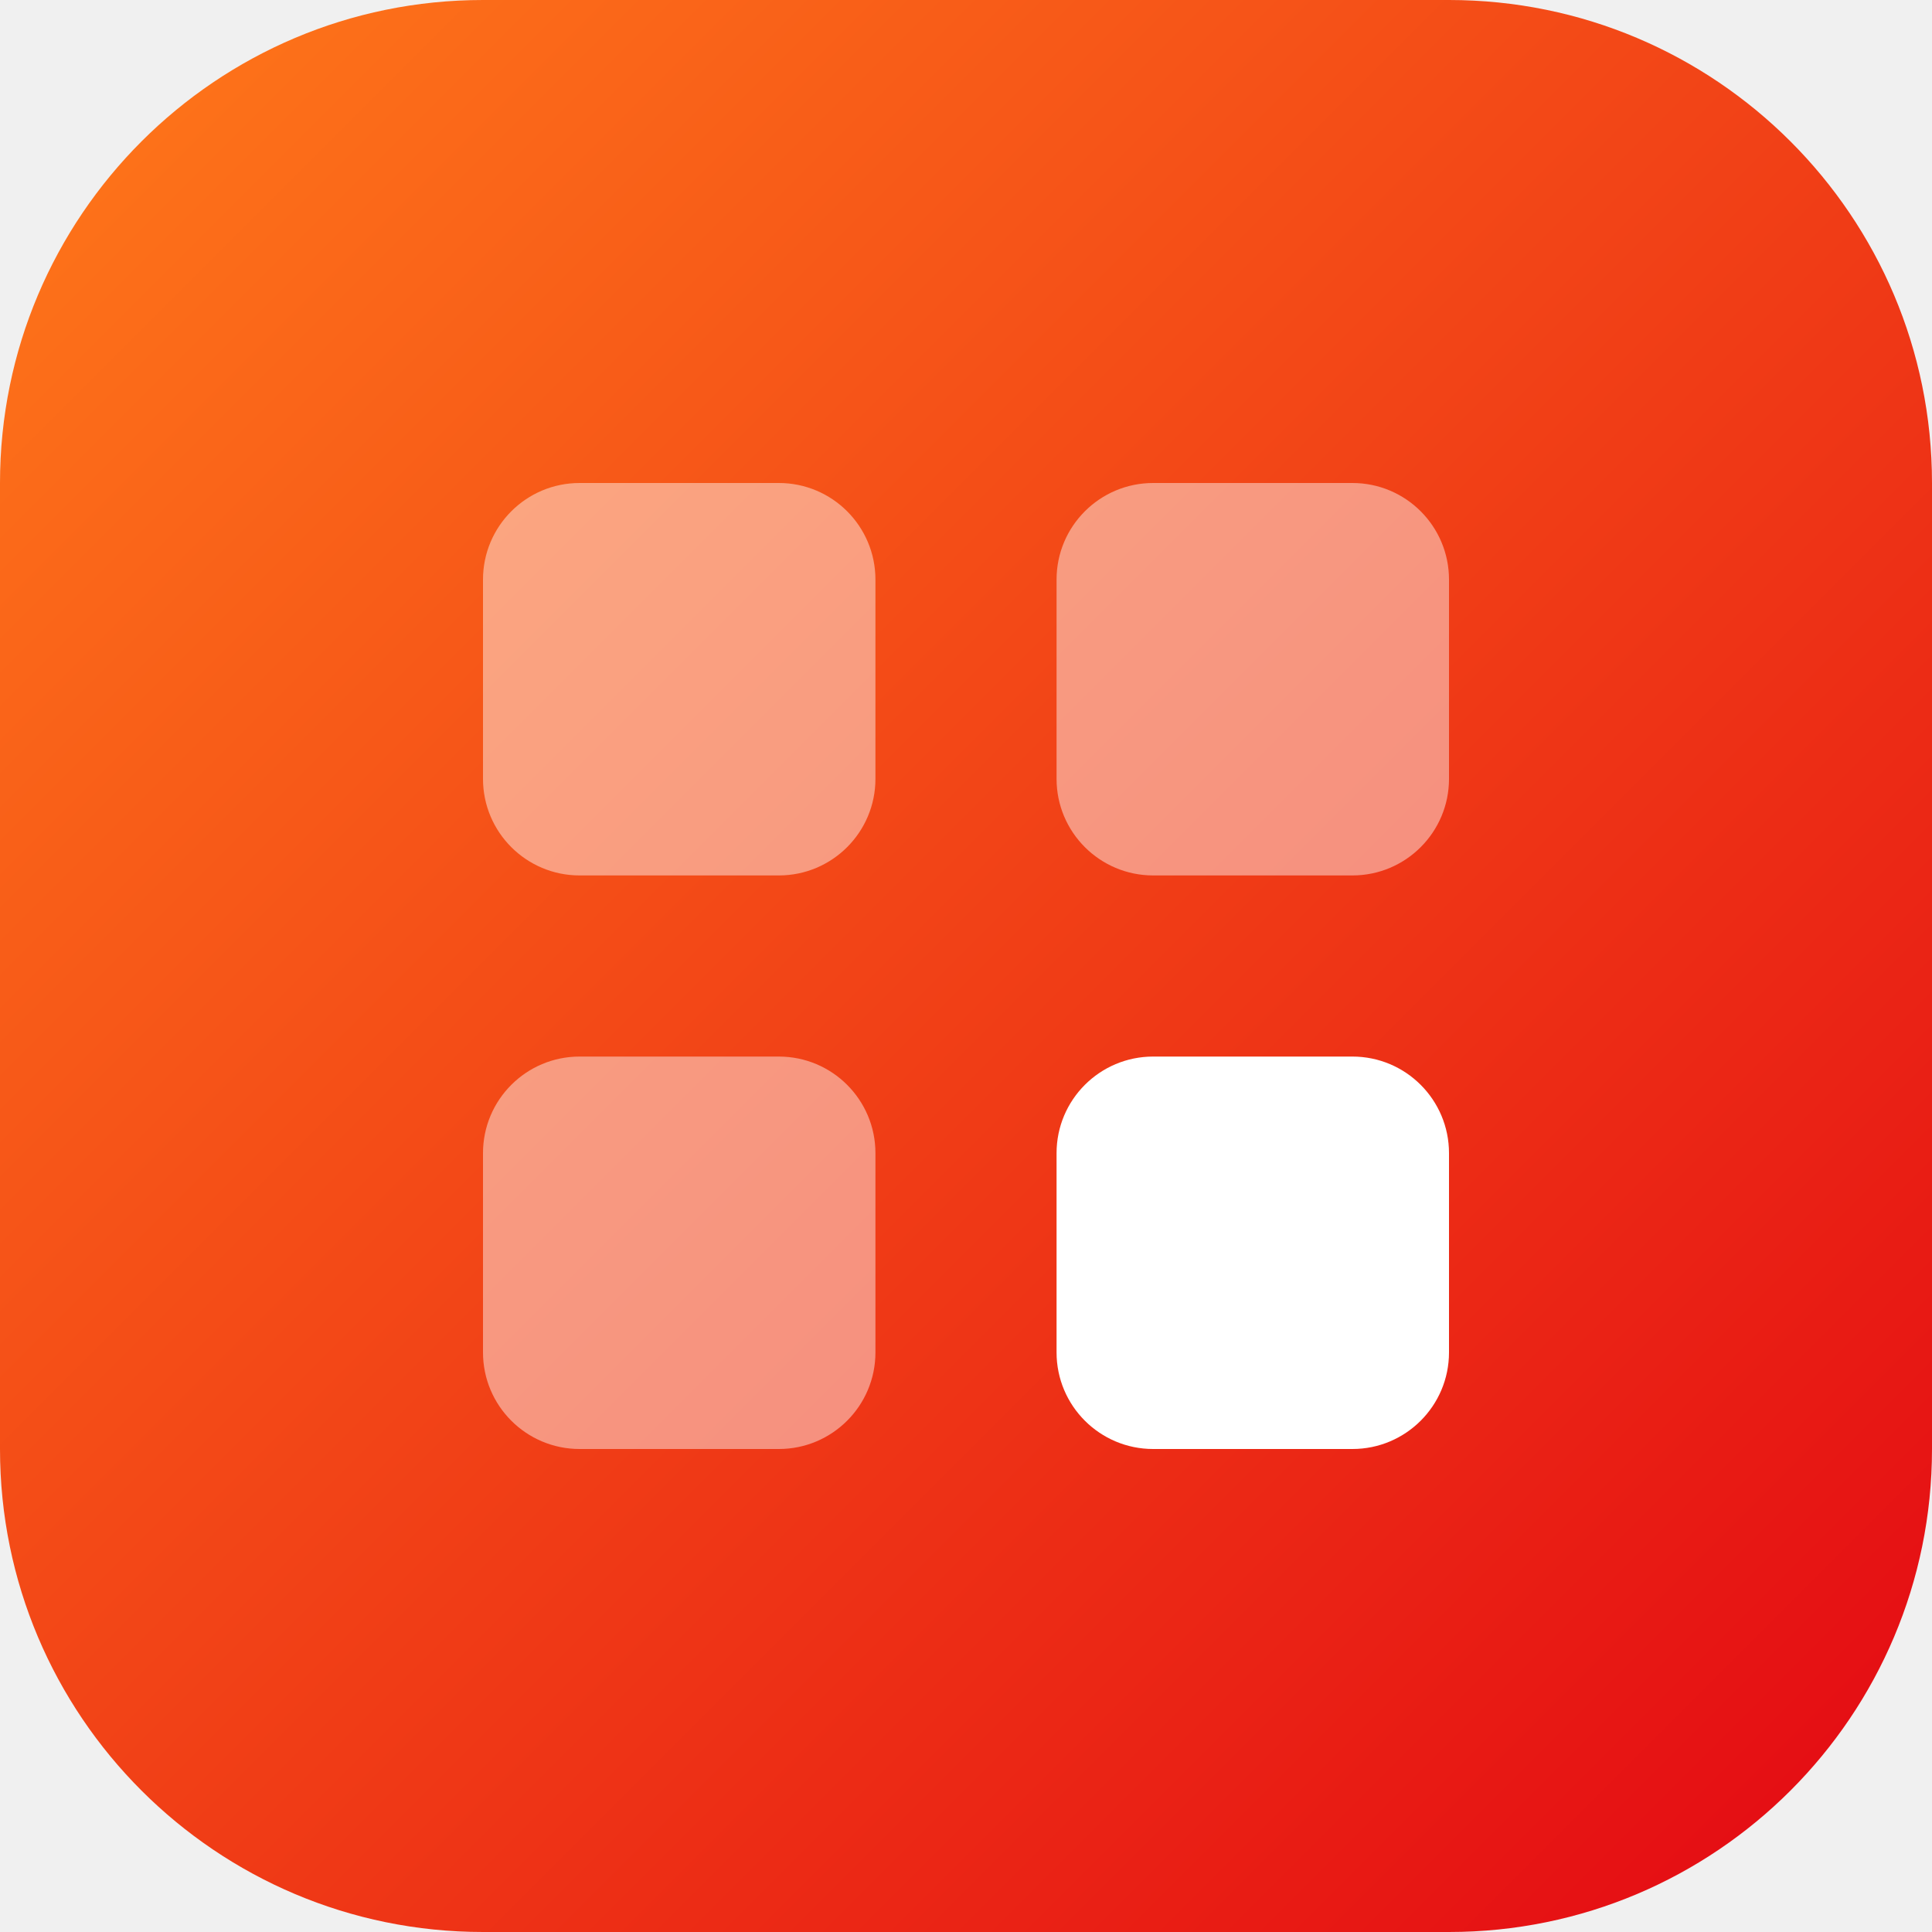
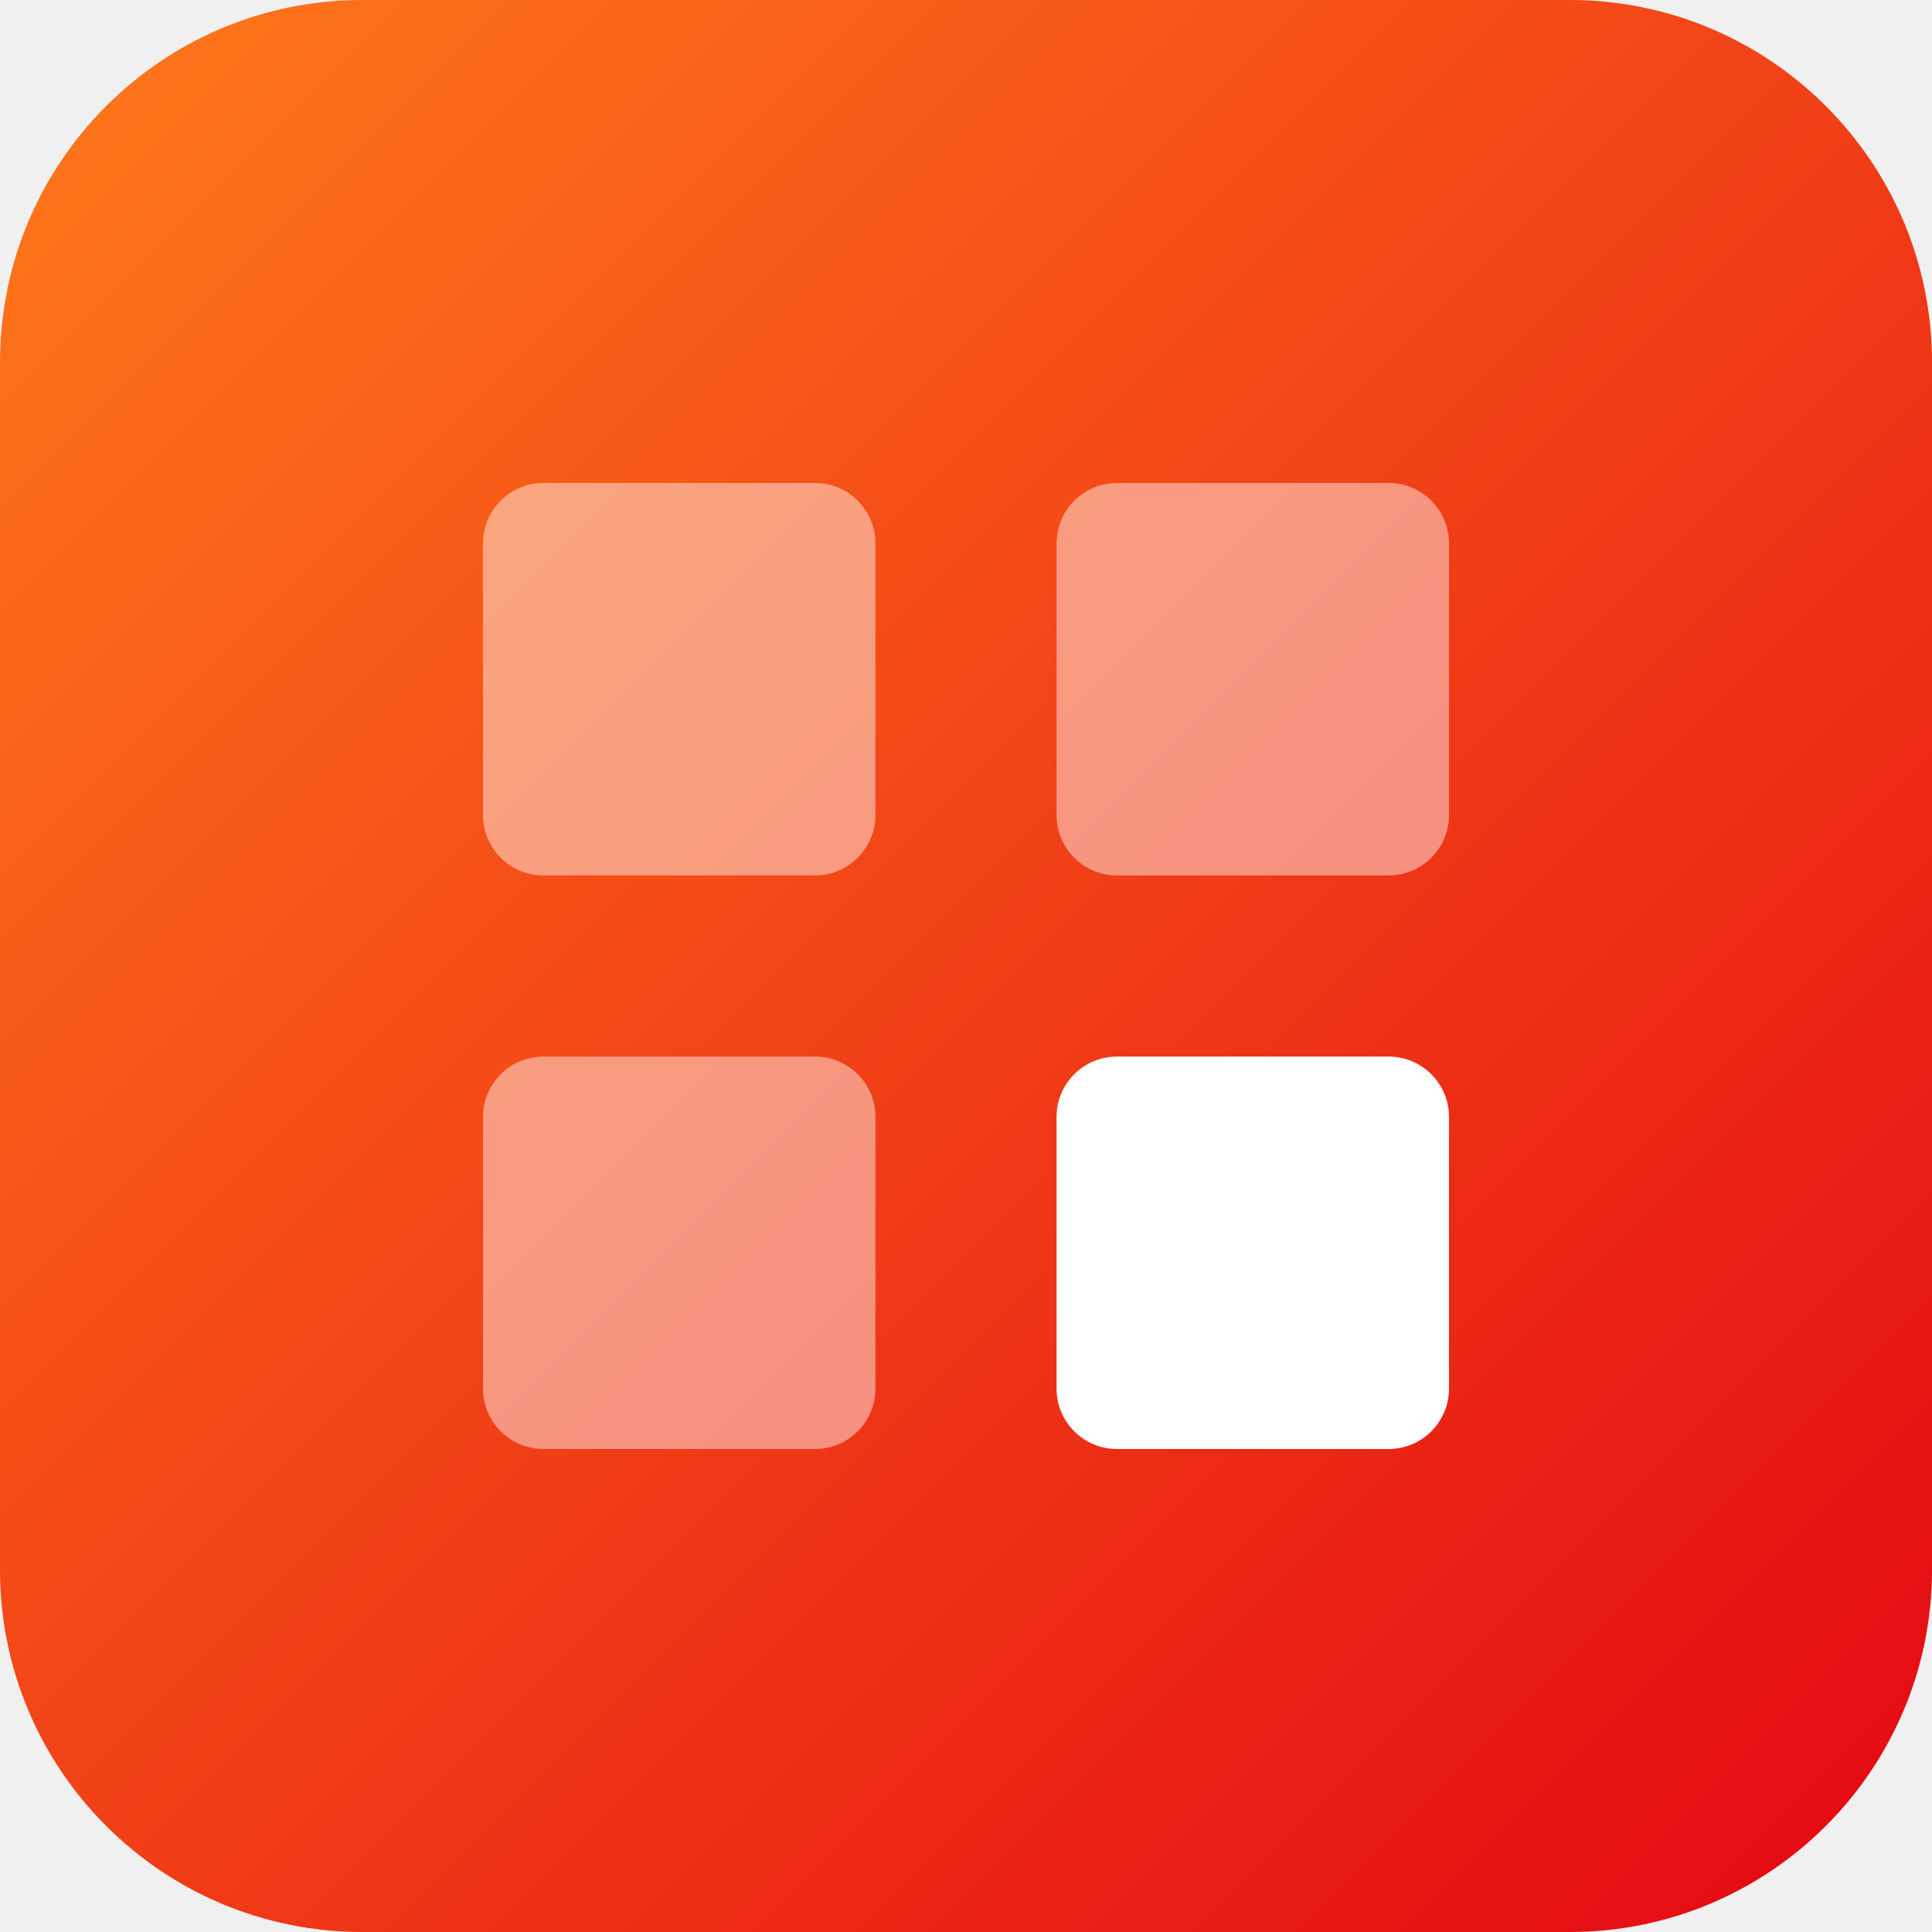
<svg xmlns="http://www.w3.org/2000/svg" viewBox="0 0 32 32">
  <defs>
    <linearGradient id="g" x1="0" y1="0" x2="1" y2="1">
      <stop offset="0" stop-color="#FF7A1A" />
      <stop offset="1" stop-color="#E30613" />
    </linearGradient>
  </defs>
-   <rect width="32" height="32" rx="8" fill="url(#g)" />
-   <rect x="8" y="8" width="6.5" height="6.5" rx="1.6" fill="#fff" fill-opacity=".45" />
-   <rect x="17.5" y="8" width="6.5" height="6.5" rx="1.6" fill="#fff" fill-opacity=".45" />
-   <rect x="8" y="17.5" width="6.5" height="6.5" rx="1.6" fill="#fff" fill-opacity=".45" />
-   <rect x="17.5" y="17.5" width="6.5" height="6.5" rx="1.6" fill="#fff" />
+   <rect width="32" height="32" rx="6" fill="url(#g)" />
+   <rect x="8" y="8" width="6.5" height="6.5" rx="1" fill="#fff" fill-opacity=".45" />
+   <rect x="17.5" y="8" width="6.5" height="6.5" rx="1" fill="#fff" fill-opacity=".45" />
+   <rect x="8" y="17.5" width="6.5" height="6.5" rx="1" fill="#fff" fill-opacity=".45" />
+   <rect x="17.5" y="17.5" width="6.5" height="6.5" rx="1" fill="#fff" />
</svg>
